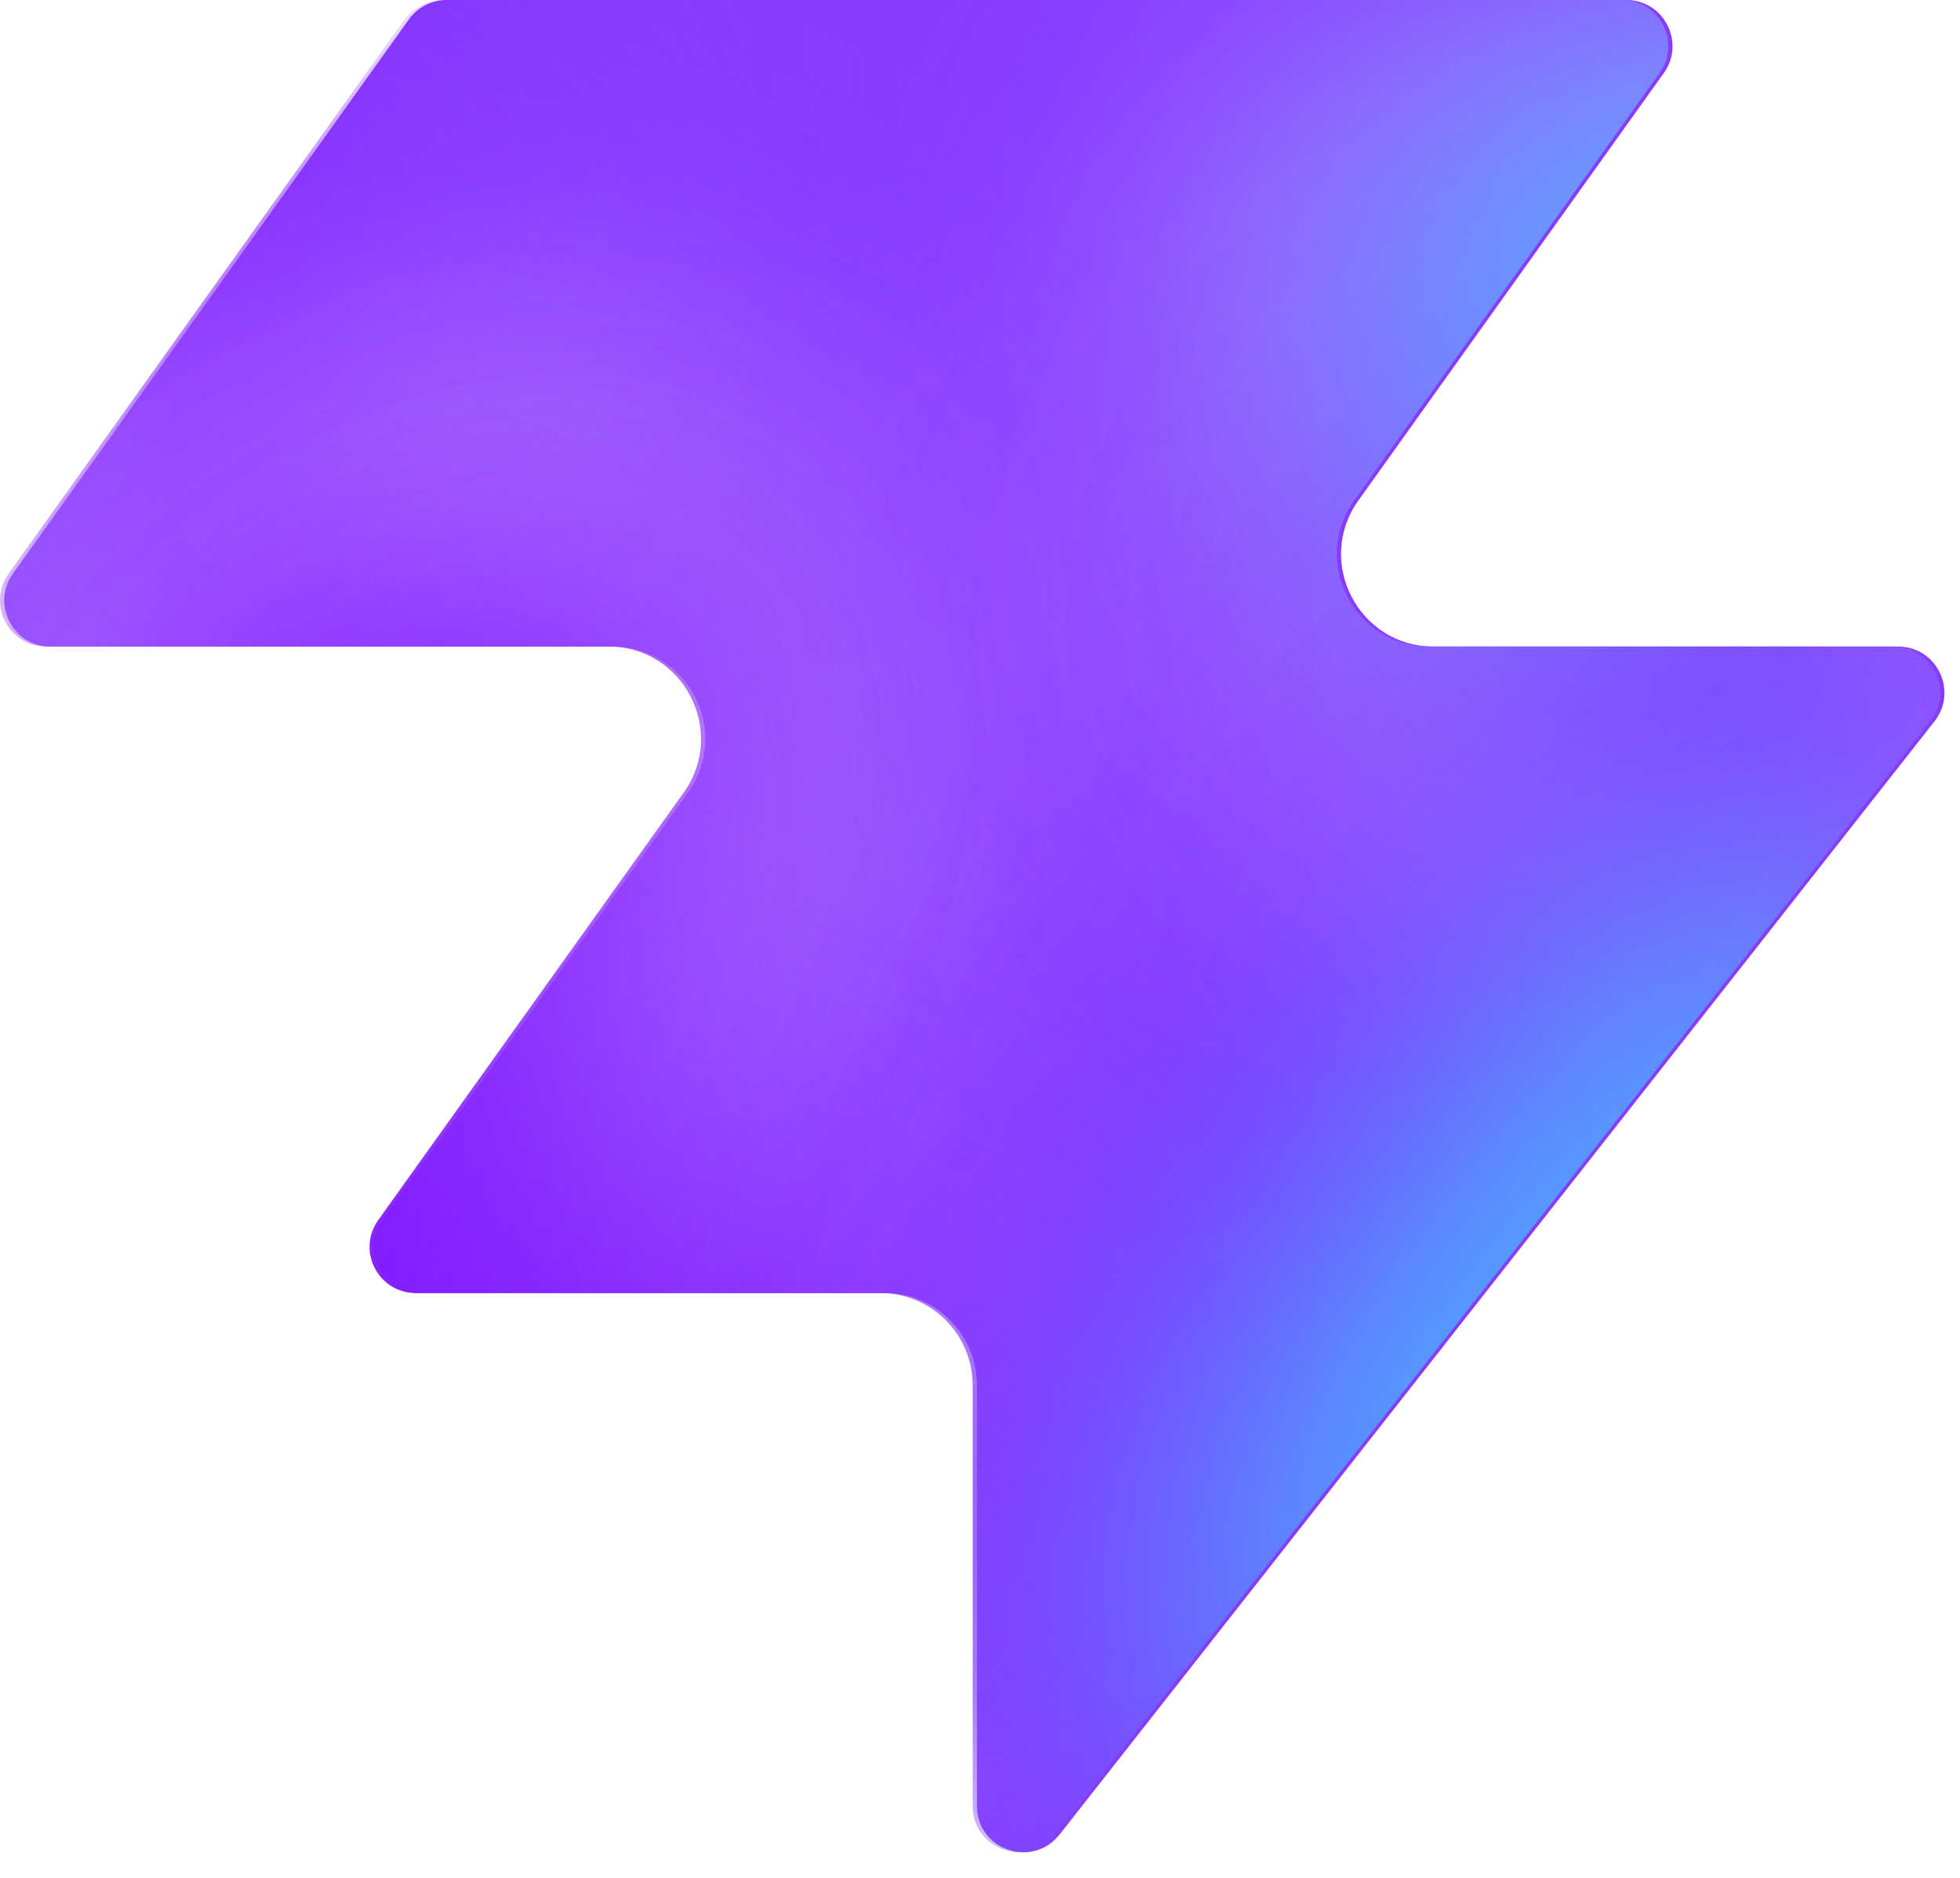
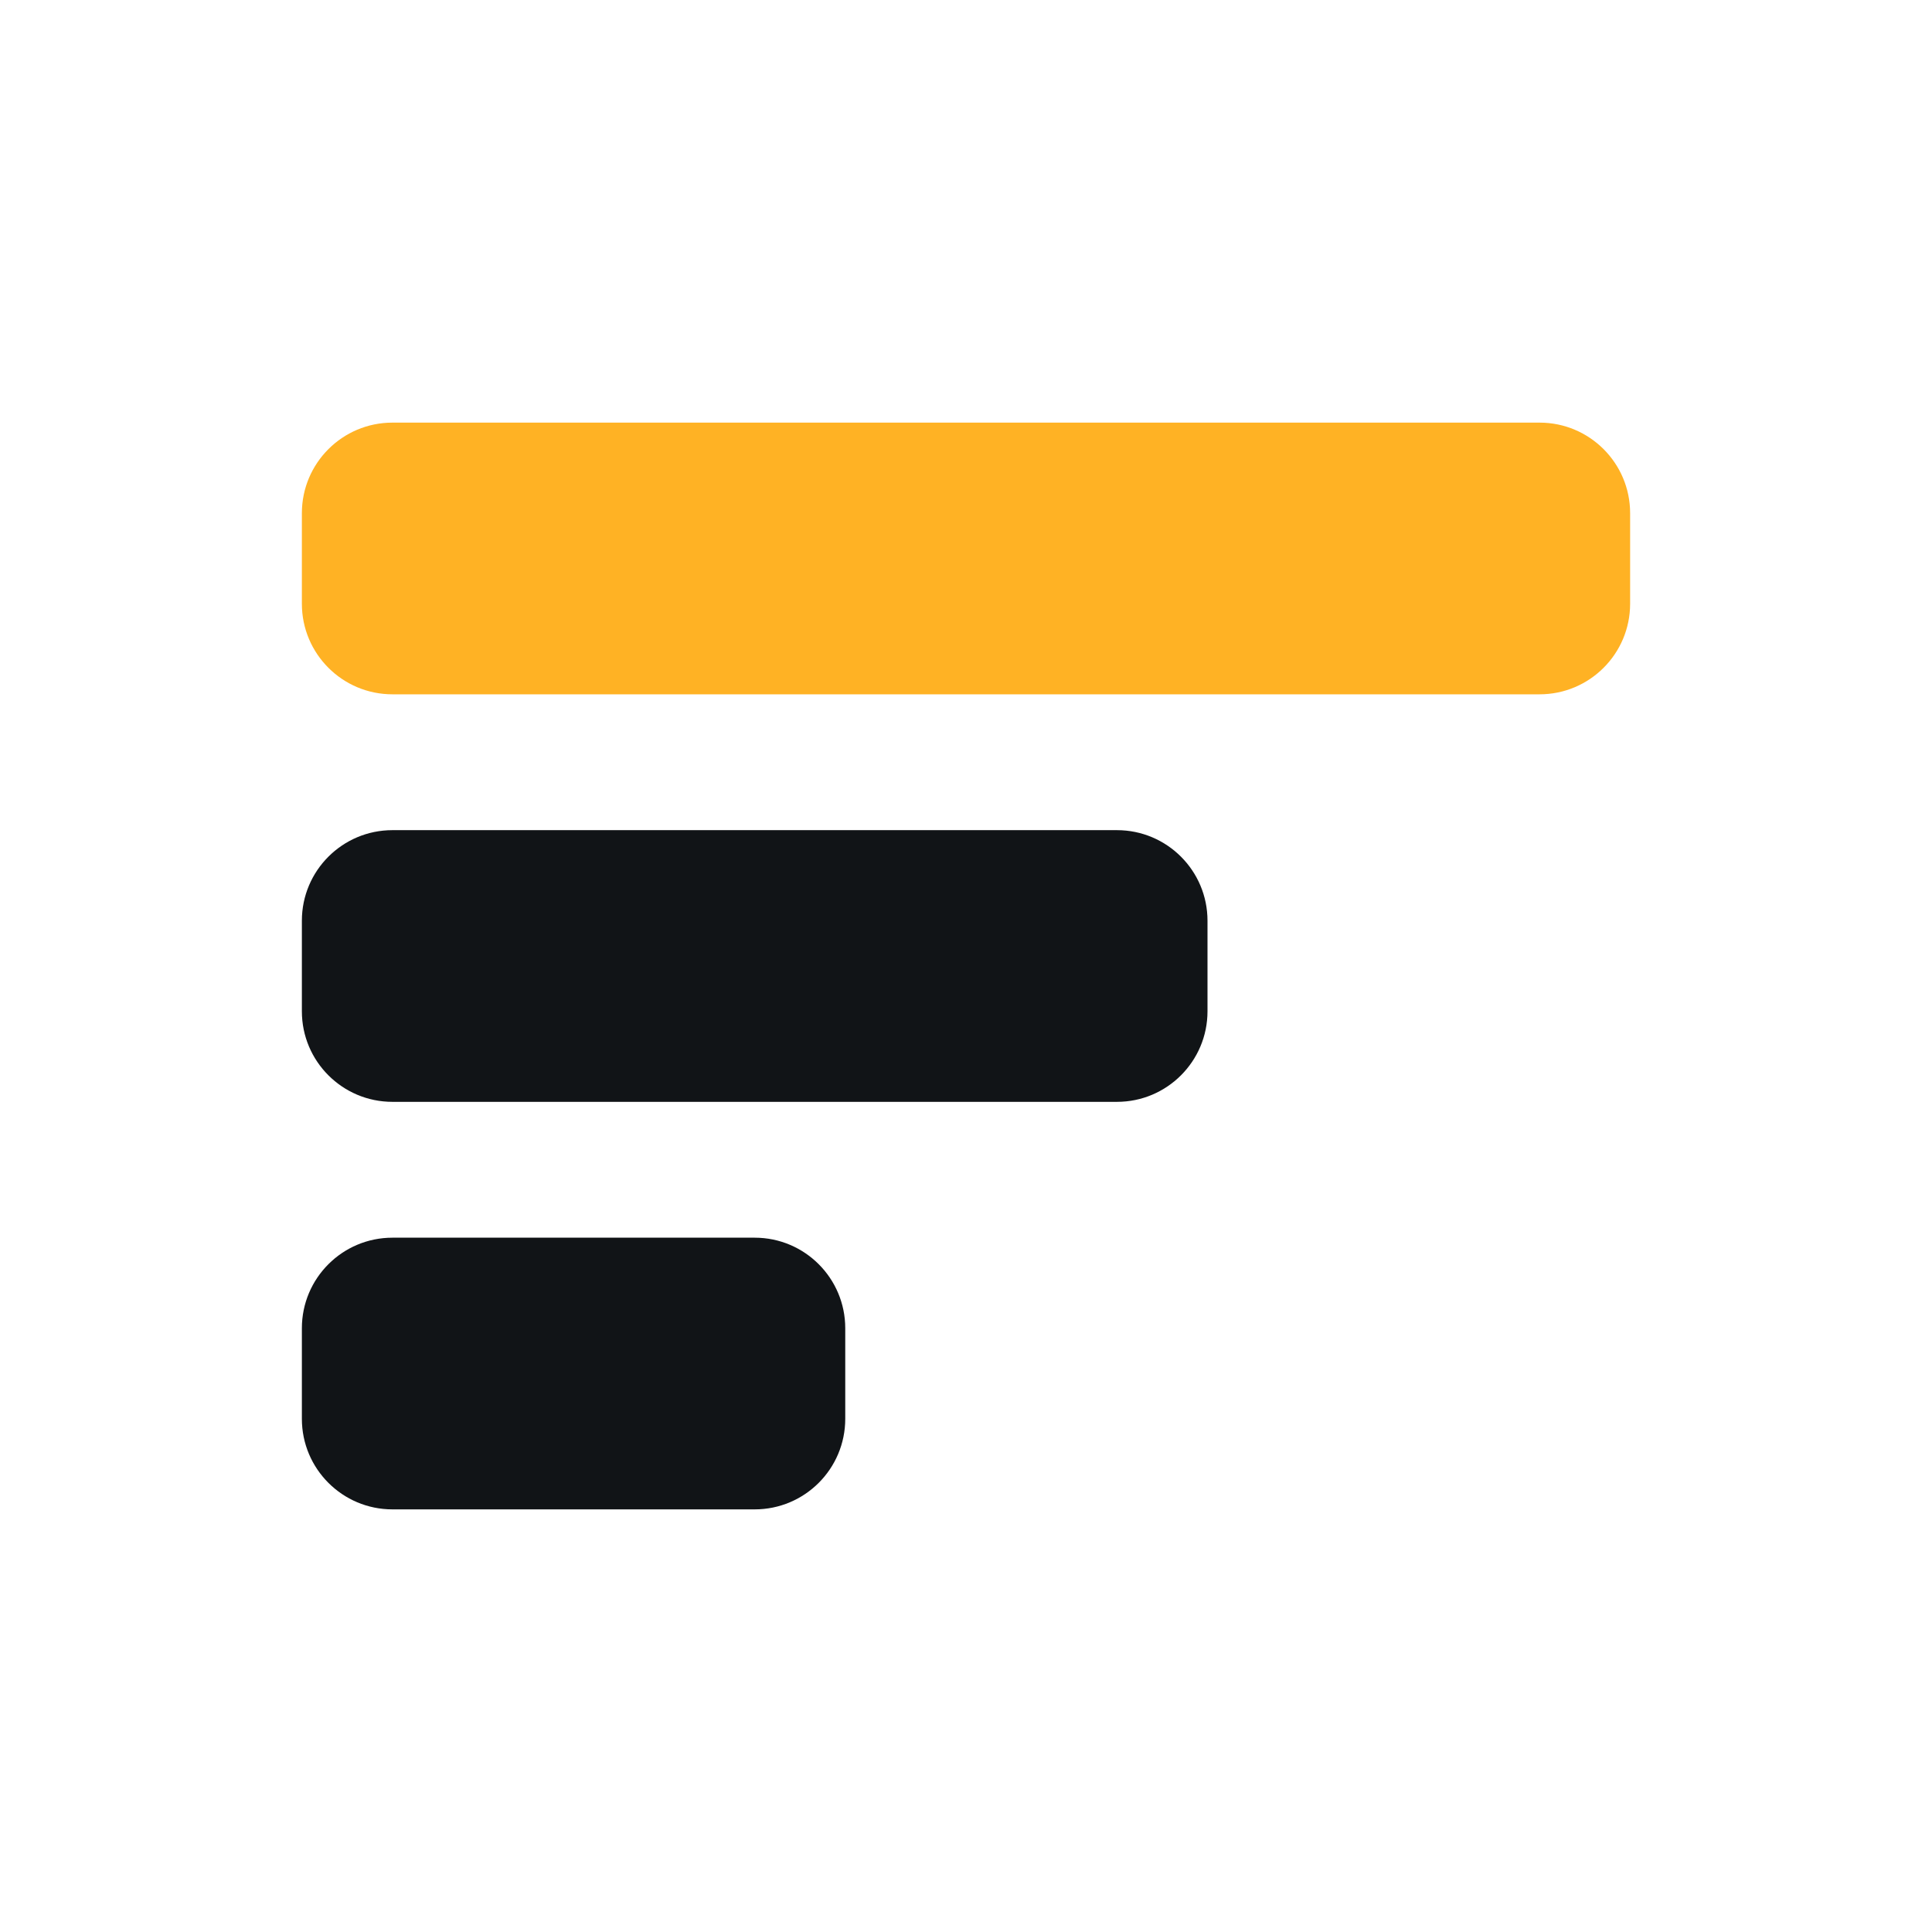
- <svg xmlns="http://www.w3.org/2000/svg" width="48" height="46" fill="none" viewBox="0 0 48 46">
-   <path fill="#863bff" d="M25.946 44.938c-.664.845-2.021.375-2.021-.698V33.937a2.26 2.26 0 0 0-2.262-2.262H10.287c-.92 0-1.456-1.04-.92-1.788l7.48-10.471c1.07-1.497 0-3.578-1.842-3.578H1.237c-.92 0-1.456-1.04-.92-1.788L10.013.474c.214-.297.556-.474.92-.474h28.894c.92 0 1.456 1.04.92 1.788l-7.48 10.471c-1.07 1.498 0 3.579 1.842 3.579h11.377c.943 0 1.473 1.088.89 1.83L25.947 44.94z" style="fill:#863bff;fill:color(display-p3 .525 .23 1);fill-opacity:1" />
-   <mask id="a" width="48" height="46" x="0" y="0" maskUnits="userSpaceOnUse" style="mask-type:alpha">
-     <path fill="#000" d="M25.842 44.938c-.664.844-2.021.375-2.021-.698V33.937a2.26 2.26 0 0 0-2.262-2.262H10.183c-.92 0-1.456-1.04-.92-1.788l7.48-10.471c1.07-1.498 0-3.579-1.842-3.579H1.133c-.92 0-1.456-1.04-.92-1.787L9.91.473c.214-.297.556-.474.92-.474h28.894c.92 0 1.456 1.04.92 1.788l-7.48 10.471c-1.07 1.498 0 3.578 1.842 3.578h11.377c.943 0 1.473 1.088.89 1.832L25.843 44.94z" style="fill:#000;fill-opacity:1" />
-   </mask>
-   <g mask="url(#a)">
-     <g filter="url(#b)">
-       <ellipse cx="5.508" cy="14.704" fill="#ede6ff" rx="5.508" ry="14.704" style="fill:#ede6ff;fill:color(display-p3 .927 .903 1);fill-opacity:1" transform="matrix(.00324 1 1 -.00324 -4.47 31.516)" />
-     </g>
-     <g filter="url(#c)">
-       <ellipse cx="10.399" cy="29.851" fill="#ede6ff" rx="10.399" ry="29.851" style="fill:#ede6ff;fill:color(display-p3 .927 .903 1);fill-opacity:1" transform="matrix(.00324 1 1 -.00324 -39.328 7.883)" />
-     </g>
-     <g filter="url(#d)">
-       <ellipse cx="5.508" cy="30.487" fill="#7e14ff" rx="5.508" ry="30.487" style="fill:#7e14ff;fill:color(display-p3 .492 .077 1);fill-opacity:1" transform="rotate(89.814 -25.913 -14.639)scale(1 -1)" />
-     </g>
-     <g filter="url(#e)">
-       <ellipse cx="5.508" cy="30.599" fill="#7e14ff" rx="5.508" ry="30.599" style="fill:#7e14ff;fill:color(display-p3 .492 .077 1);fill-opacity:1" transform="rotate(89.814 -32.644 -3.334)scale(1 -1)" />
-     </g>
-     <g filter="url(#f)">
-       <ellipse cx="5.508" cy="30.599" fill="#7e14ff" rx="5.508" ry="30.599" style="fill:#7e14ff;fill:color(display-p3 .492 .077 1);fill-opacity:1" transform="matrix(.00324 1 1 -.00324 -34.34 30.47)" />
-     </g>
-     <g filter="url(#g)">
-       <ellipse cx="14.072" cy="22.078" fill="#ede6ff" rx="14.072" ry="22.078" style="fill:#ede6ff;fill:color(display-p3 .927 .903 1);fill-opacity:1" transform="rotate(93.35 24.506 48.493)scale(-1 1)" />
-     </g>
-     <g filter="url(#h)">
-       <ellipse cx="3.47" cy="21.501" fill="#7e14ff" rx="3.47" ry="21.501" style="fill:#7e14ff;fill:color(display-p3 .492 .077 1);fill-opacity:1" transform="rotate(89.009 28.708 47.59)scale(-1 1)" />
-     </g>
-     <g filter="url(#i)">
-       <ellipse cx="3.47" cy="21.501" fill="#7e14ff" rx="3.47" ry="21.501" style="fill:#7e14ff;fill:color(display-p3 .492 .077 1);fill-opacity:1" transform="rotate(89.009 28.708 47.59)scale(-1 1)" />
-     </g>
-     <g filter="url(#j)">
-       <ellipse cx=".387" cy="8.972" fill="#7e14ff" rx="4.407" ry="29.108" style="fill:#7e14ff;fill:color(display-p3 .492 .077 1);fill-opacity:1" transform="rotate(39.51 .387 8.972)" />
-     </g>
-     <g filter="url(#k)">
-       <ellipse cx="47.523" cy="-6.092" fill="#7e14ff" rx="4.407" ry="29.108" style="fill:#7e14ff;fill:color(display-p3 .492 .077 1);fill-opacity:1" transform="rotate(37.892 47.523 -6.092)" />
-     </g>
-     <g filter="url(#l)">
-       <ellipse cx="41.412" cy="6.333" fill="#47bfff" rx="5.971" ry="9.665" style="fill:#47bfff;fill:color(display-p3 .28 .748 1);fill-opacity:1" transform="rotate(37.892 41.412 6.333)" />
-     </g>
-     <g filter="url(#m)">
-       <ellipse cx="-1.879" cy="38.332" fill="#7e14ff" rx="4.407" ry="29.108" style="fill:#7e14ff;fill:color(display-p3 .492 .077 1);fill-opacity:1" transform="rotate(37.892 -1.88 38.332)" />
-     </g>
-     <g filter="url(#n)">
-       <ellipse cx="-1.879" cy="38.332" fill="#7e14ff" rx="4.407" ry="29.108" style="fill:#7e14ff;fill:color(display-p3 .492 .077 1);fill-opacity:1" transform="rotate(37.892 -1.88 38.332)" />
-     </g>
-     <g filter="url(#o)">
-       <ellipse cx="35.651" cy="29.907" fill="#7e14ff" rx="4.407" ry="29.108" style="fill:#7e14ff;fill:color(display-p3 .492 .077 1);fill-opacity:1" transform="rotate(37.892 35.651 29.907)" />
-     </g>
-     <g filter="url(#p)">
-       <ellipse cx="38.418" cy="32.4" fill="#47bfff" rx="5.971" ry="15.297" style="fill:#47bfff;fill:color(display-p3 .28 .748 1);fill-opacity:1" transform="rotate(37.892 38.418 32.4)" />
-     </g>
-   </g>
-   <defs>
-     <filter id="b" width="60.045" height="41.654" x="-19.77" y="16.149" color-interpolation-filters="sRGB" filterUnits="userSpaceOnUse">
-       <feFlood flood-opacity="0" result="BackgroundImageFix" />
-       <feBlend in="SourceGraphic" in2="BackgroundImageFix" result="shape" />
-       <feGaussianBlur result="effect1_foregroundBlur_2002_17158" stdDeviation="7.659" />
-     </filter>
-     <filter id="c" width="90.34" height="51.437" x="-54.613" y="-7.533" color-interpolation-filters="sRGB" filterUnits="userSpaceOnUse">
-       <feFlood flood-opacity="0" result="BackgroundImageFix" />
-       <feBlend in="SourceGraphic" in2="BackgroundImageFix" result="shape" />
-       <feGaussianBlur result="effect1_foregroundBlur_2002_17158" stdDeviation="7.659" />
-     </filter>
-     <filter id="d" width="79.355" height="29.4" x="-49.64" y="2.03" color-interpolation-filters="sRGB" filterUnits="userSpaceOnUse">
-       <feFlood flood-opacity="0" result="BackgroundImageFix" />
-       <feBlend in="SourceGraphic" in2="BackgroundImageFix" result="shape" />
-       <feGaussianBlur result="effect1_foregroundBlur_2002_17158" stdDeviation="4.596" />
-     </filter>
-     <filter id="e" width="79.579" height="29.4" x="-45.045" y="20.029" color-interpolation-filters="sRGB" filterUnits="userSpaceOnUse">
-       <feFlood flood-opacity="0" result="BackgroundImageFix" />
-       <feBlend in="SourceGraphic" in2="BackgroundImageFix" result="shape" />
-       <feGaussianBlur result="effect1_foregroundBlur_2002_17158" stdDeviation="4.596" />
-     </filter>
-     <filter id="f" width="79.579" height="29.4" x="-43.513" y="21.178" color-interpolation-filters="sRGB" filterUnits="userSpaceOnUse">
-       <feFlood flood-opacity="0" result="BackgroundImageFix" />
-       <feBlend in="SourceGraphic" in2="BackgroundImageFix" result="shape" />
-       <feGaussianBlur result="effect1_foregroundBlur_2002_17158" stdDeviation="4.596" />
-     </filter>
-     <filter id="g" width="74.749" height="58.852" x="15.756" y="-17.901" color-interpolation-filters="sRGB" filterUnits="userSpaceOnUse">
-       <feFlood flood-opacity="0" result="BackgroundImageFix" />
-       <feBlend in="SourceGraphic" in2="BackgroundImageFix" result="shape" />
-       <feGaussianBlur result="effect1_foregroundBlur_2002_17158" stdDeviation="7.659" />
-     </filter>
-     <filter id="h" width="61.377" height="25.362" x="23.548" y="2.284" color-interpolation-filters="sRGB" filterUnits="userSpaceOnUse">
-       <feFlood flood-opacity="0" result="BackgroundImageFix" />
-       <feBlend in="SourceGraphic" in2="BackgroundImageFix" result="shape" />
-       <feGaussianBlur result="effect1_foregroundBlur_2002_17158" stdDeviation="4.596" />
-     </filter>
-     <filter id="i" width="61.377" height="25.362" x="23.548" y="2.284" color-interpolation-filters="sRGB" filterUnits="userSpaceOnUse">
-       <feFlood flood-opacity="0" result="BackgroundImageFix" />
-       <feBlend in="SourceGraphic" in2="BackgroundImageFix" result="shape" />
-       <feGaussianBlur result="effect1_foregroundBlur_2002_17158" stdDeviation="4.596" />
-     </filter>
-     <filter id="j" width="56.045" height="63.649" x="-27.636" y="-22.853" color-interpolation-filters="sRGB" filterUnits="userSpaceOnUse">
-       <feFlood flood-opacity="0" result="BackgroundImageFix" />
-       <feBlend in="SourceGraphic" in2="BackgroundImageFix" result="shape" />
-       <feGaussianBlur result="effect1_foregroundBlur_2002_17158" stdDeviation="4.596" />
-     </filter>
-     <filter id="k" width="54.814" height="64.646" x="20.116" y="-38.415" color-interpolation-filters="sRGB" filterUnits="userSpaceOnUse">
-       <feFlood flood-opacity="0" result="BackgroundImageFix" />
-       <feBlend in="SourceGraphic" in2="BackgroundImageFix" result="shape" />
-       <feGaussianBlur result="effect1_foregroundBlur_2002_17158" stdDeviation="4.596" />
-     </filter>
-     <filter id="l" width="33.541" height="35.313" x="24.641" y="-11.323" color-interpolation-filters="sRGB" filterUnits="userSpaceOnUse">
-       <feFlood flood-opacity="0" result="BackgroundImageFix" />
-       <feBlend in="SourceGraphic" in2="BackgroundImageFix" result="shape" />
-       <feGaussianBlur result="effect1_foregroundBlur_2002_17158" stdDeviation="4.596" />
-     </filter>
-     <filter id="m" width="54.814" height="64.646" x="-29.286" y="6.009" color-interpolation-filters="sRGB" filterUnits="userSpaceOnUse">
-       <feFlood flood-opacity="0" result="BackgroundImageFix" />
-       <feBlend in="SourceGraphic" in2="BackgroundImageFix" result="shape" />
-       <feGaussianBlur result="effect1_foregroundBlur_2002_17158" stdDeviation="4.596" />
-     </filter>
-     <filter id="n" width="54.814" height="64.646" x="-29.286" y="6.009" color-interpolation-filters="sRGB" filterUnits="userSpaceOnUse">
-       <feFlood flood-opacity="0" result="BackgroundImageFix" />
-       <feBlend in="SourceGraphic" in2="BackgroundImageFix" result="shape" />
-       <feGaussianBlur result="effect1_foregroundBlur_2002_17158" stdDeviation="4.596" />
-     </filter>
-     <filter id="o" width="54.814" height="64.646" x="8.244" y="-2.416" color-interpolation-filters="sRGB" filterUnits="userSpaceOnUse">
-       <feFlood flood-opacity="0" result="BackgroundImageFix" />
-       <feBlend in="SourceGraphic" in2="BackgroundImageFix" result="shape" />
-       <feGaussianBlur result="effect1_foregroundBlur_2002_17158" stdDeviation="4.596" />
-     </filter>
-     <filter id="p" width="39.409" height="43.623" x="18.713" y="10.588" color-interpolation-filters="sRGB" filterUnits="userSpaceOnUse">
-       <feFlood flood-opacity="0" result="BackgroundImageFix" />
-       <feBlend in="SourceGraphic" in2="BackgroundImageFix" result="shape" />
-       <feGaussianBlur result="effect1_foregroundBlur_2002_17158" stdDeviation="4.596" />
-     </filter>
-   </defs>
+ <svg xmlns="http://www.w3.org/2000/svg" width="32" height="32" viewBox="0 0 32 32">
+   <style>.i{fill:#111417}@media(prefers-color-scheme:dark){.i{fill:#ECEEF0}}</style>
+   <rect x="5" y="7" width="22" height="4.5" rx="1.5" fill="#FFB224" />
+   <rect class="i" x="5" y="13.75" width="15" height="4.5" rx="1.5" />
+   <rect class="i" x="5" y="20.5" width="9" height="4.5" rx="1.5" />
</svg>
